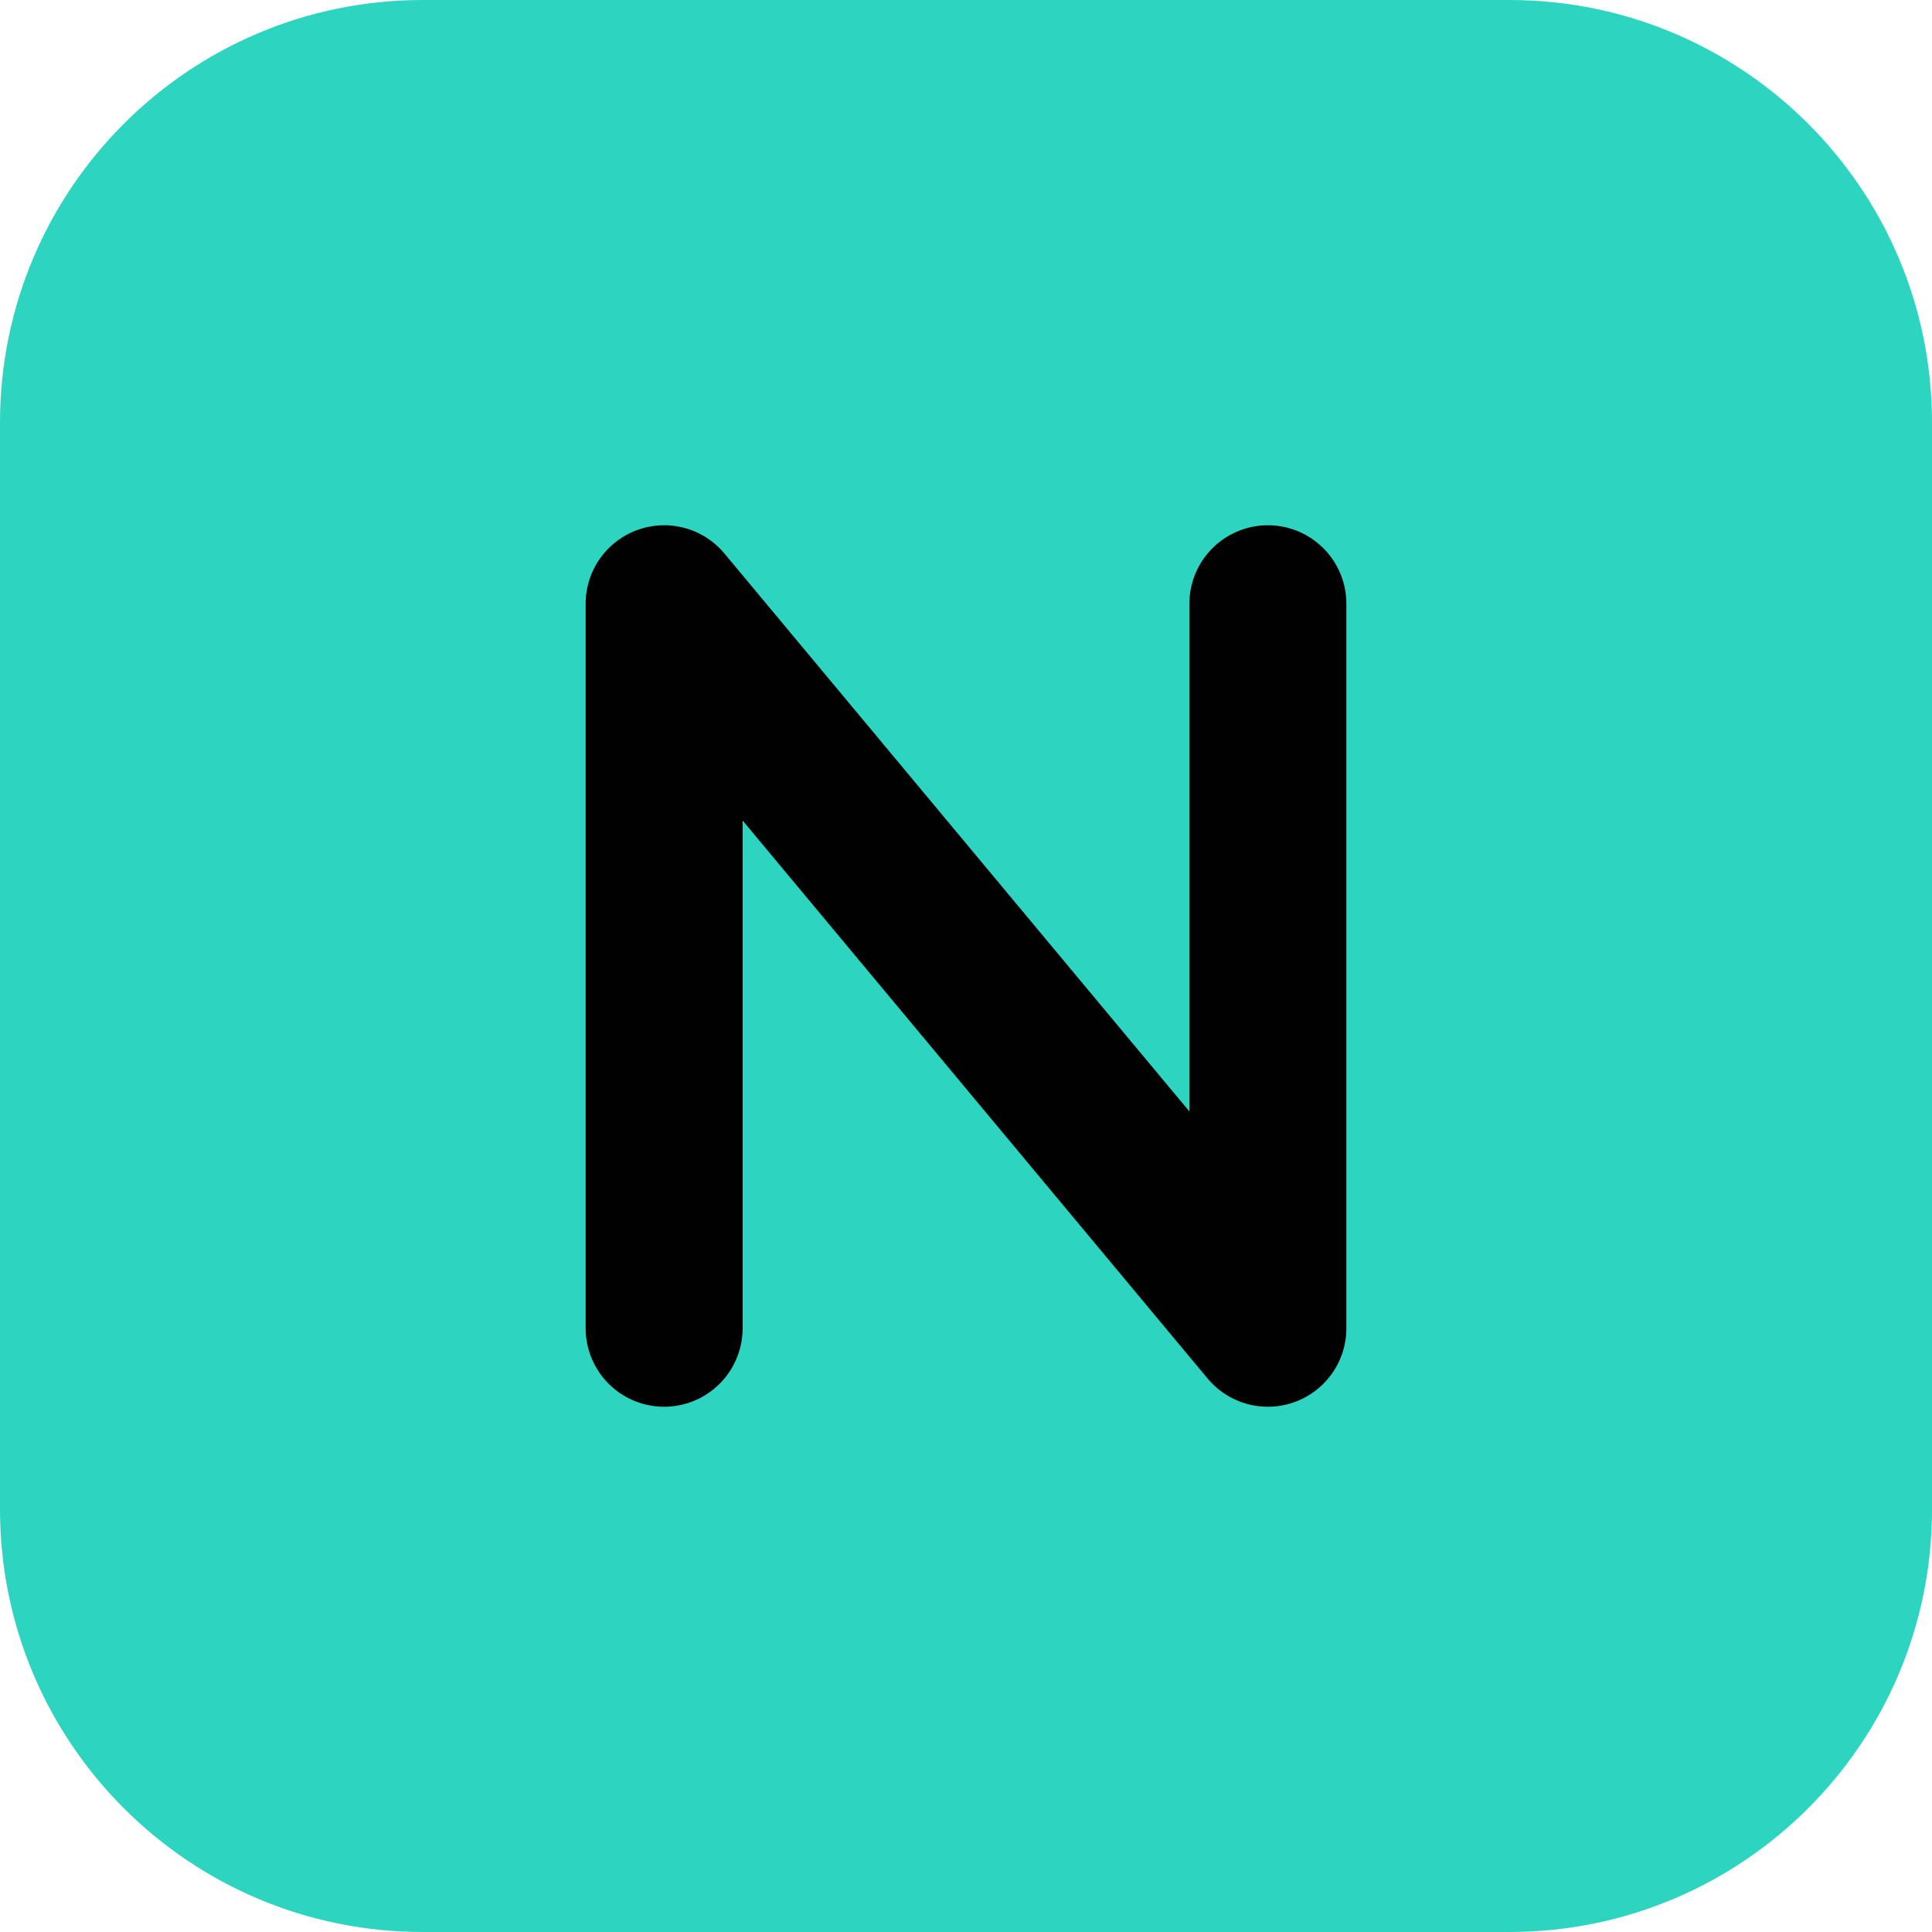
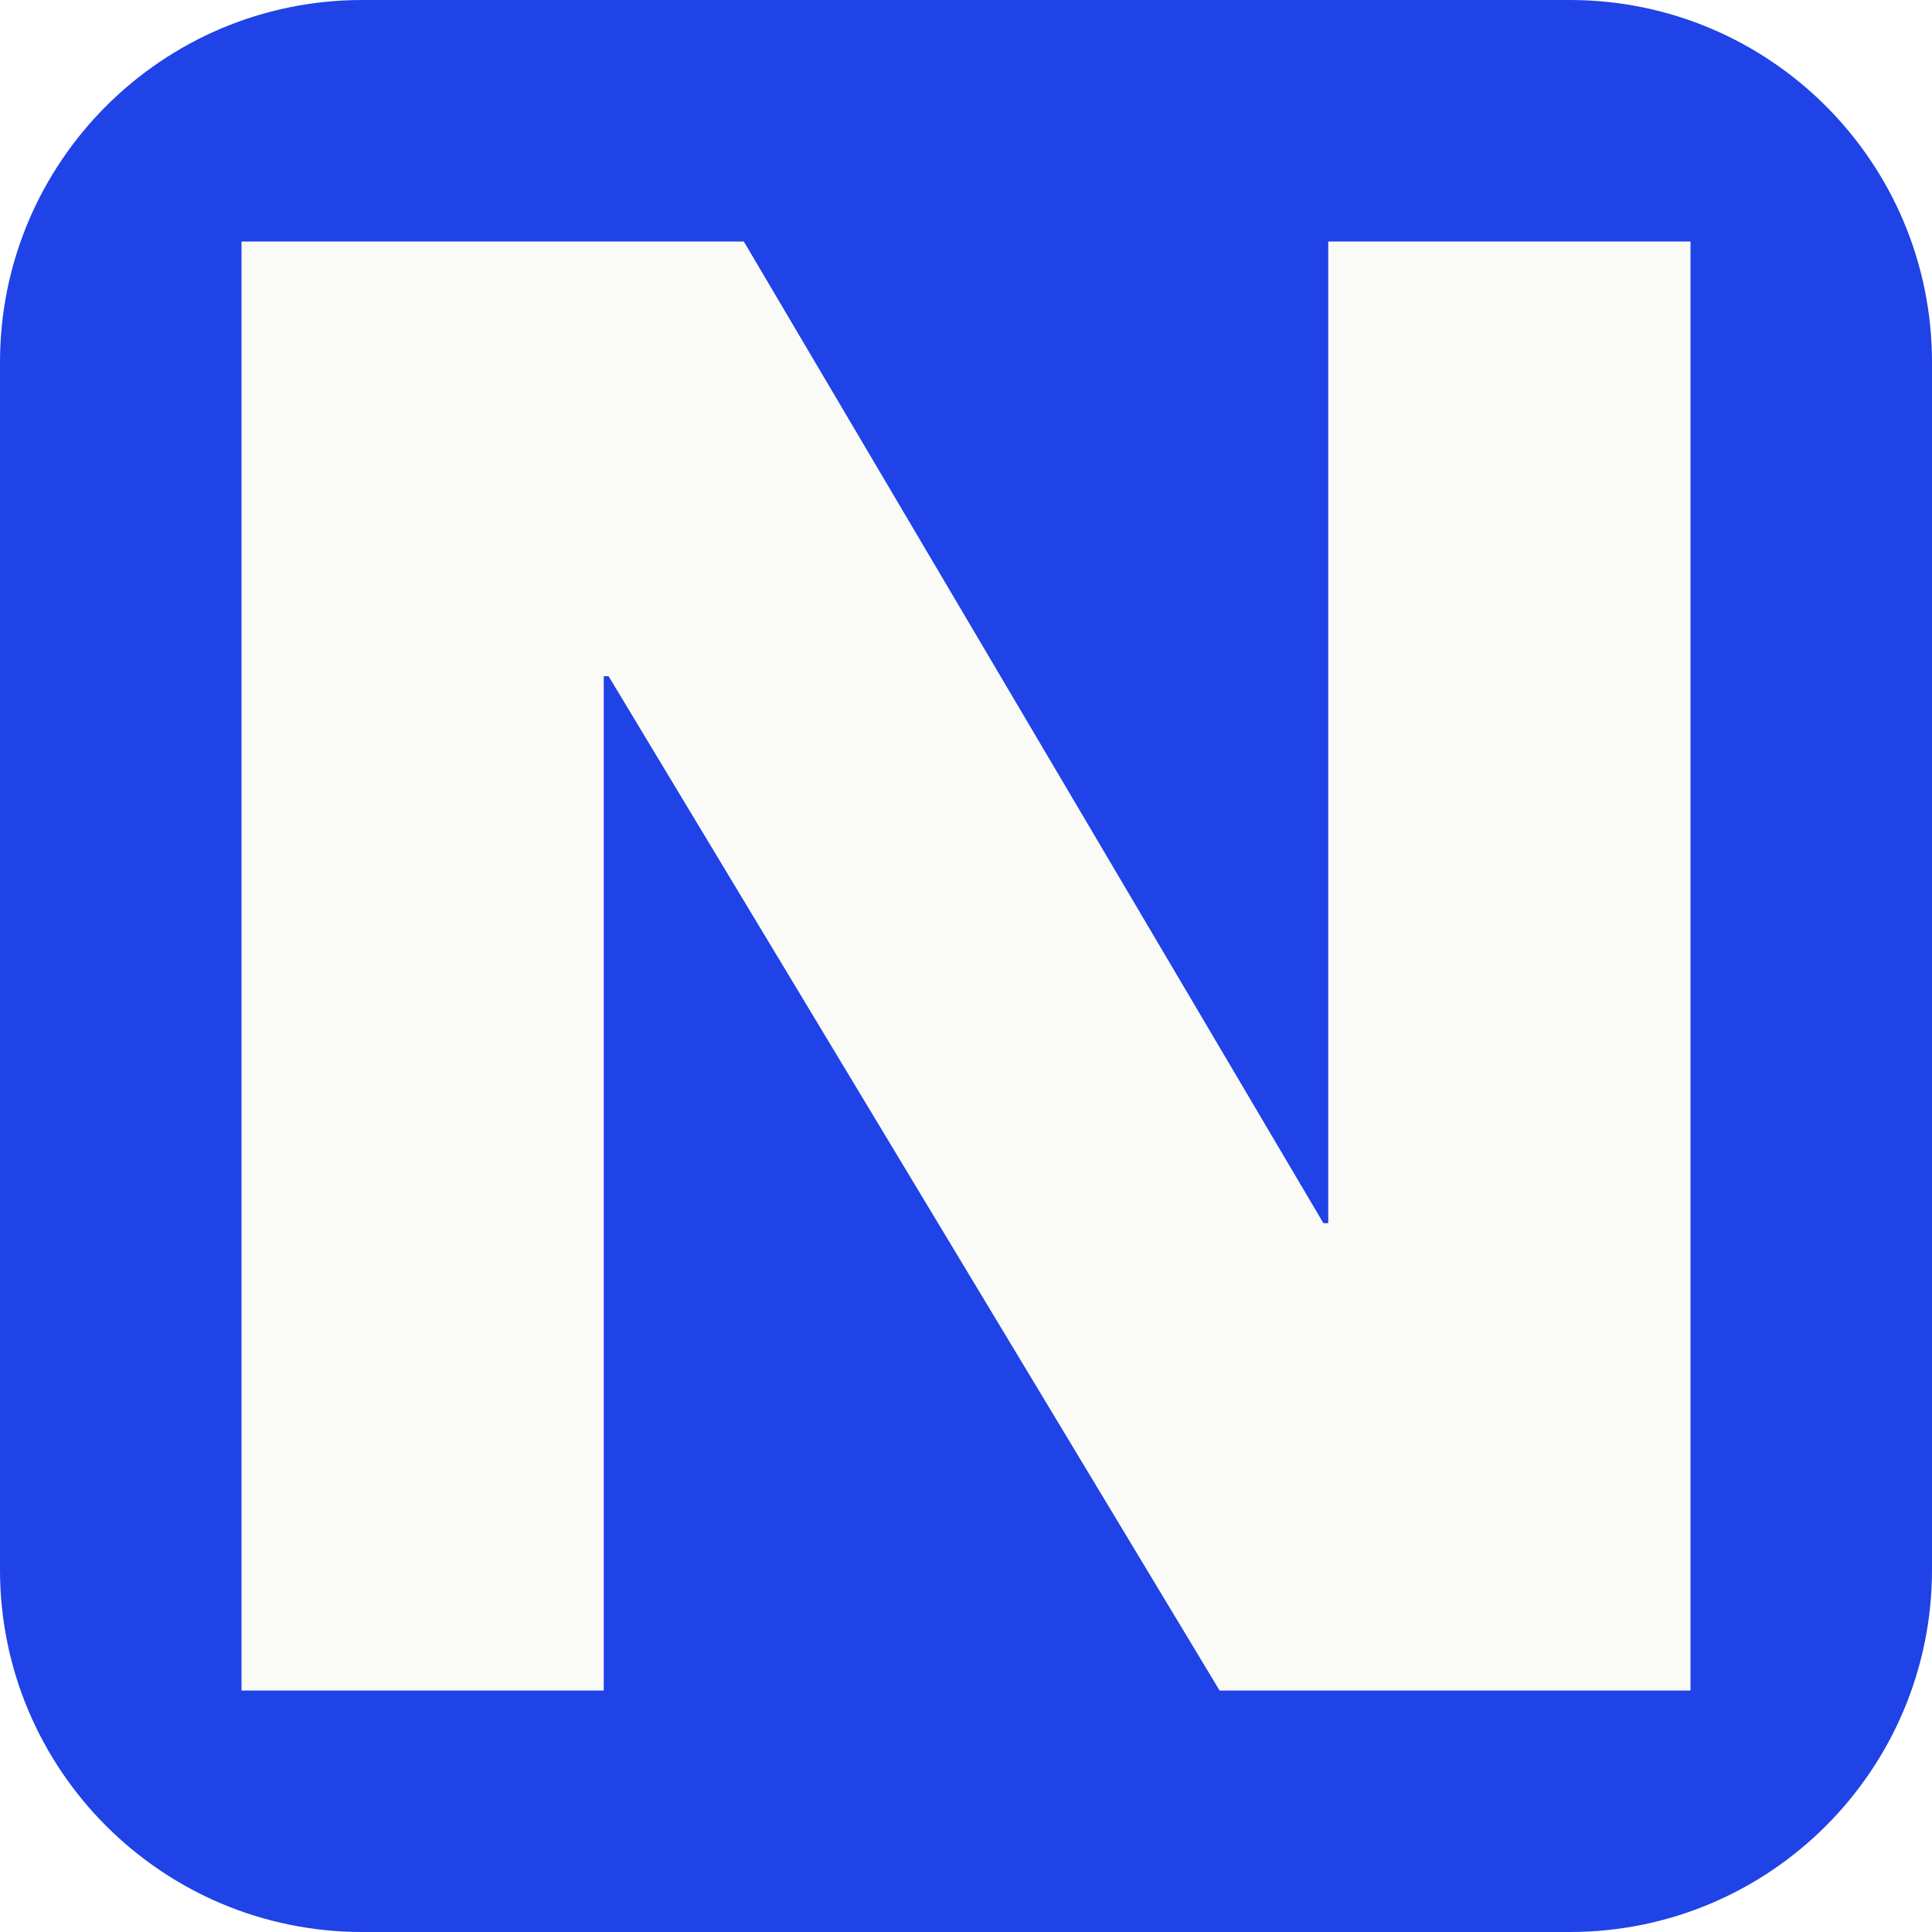
- <svg xmlns="http://www.w3.org/2000/svg" viewBox="0 0 32 32" width="32" height="32">
-   <rect width="32" height="32" rx="7" fill="#2dd4bf" />
-   <path d="M11 22V10l10 12V10" fill="none" stroke="#010102" stroke-width="2.6" stroke-linecap="round" stroke-linejoin="round" />
+ <svg xmlns="http://www.w3.org/2000/svg" viewBox="0 0 16 16">
+   <rect width="16" height="16" rx="3" fill="#1F43E6" />
+   <path fill="#FAFAF7" d="M5 14L2 14L2 2L6.16 2L10.96 10.13L11 10.13L11 2L14 2L14 14L10.1 14L5.04 5.6L5 5.6L5 14Z" />
</svg>
